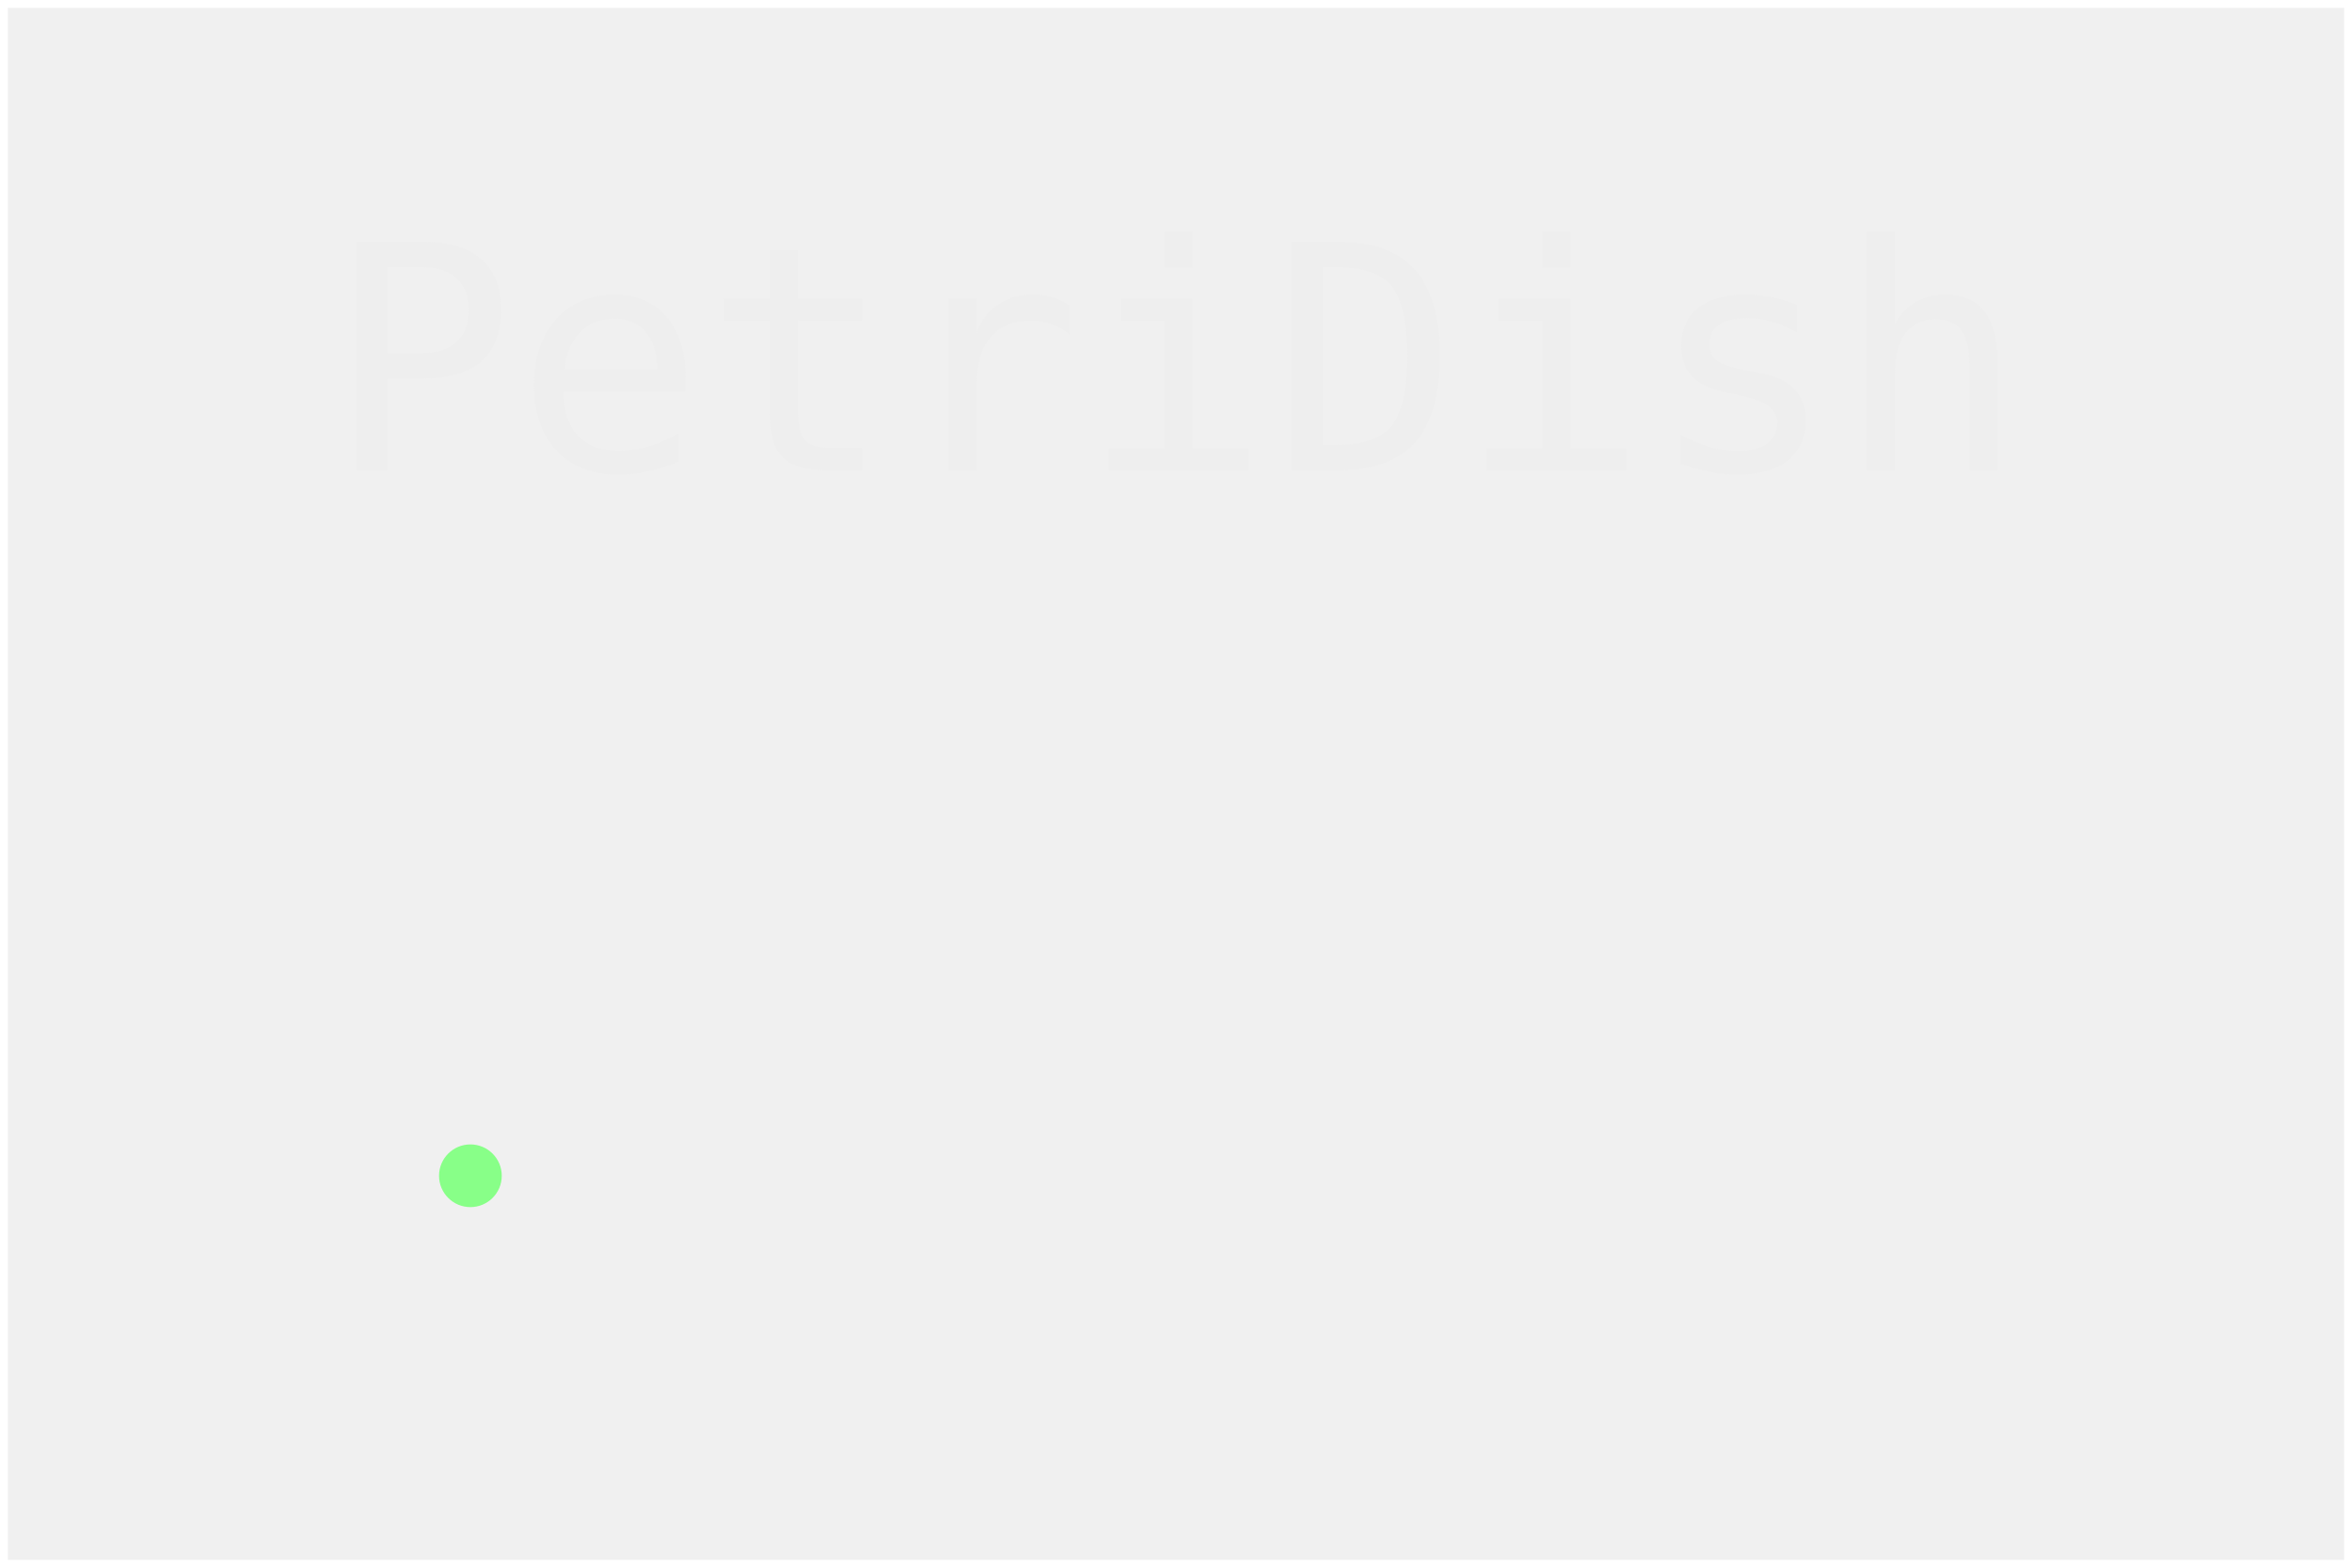
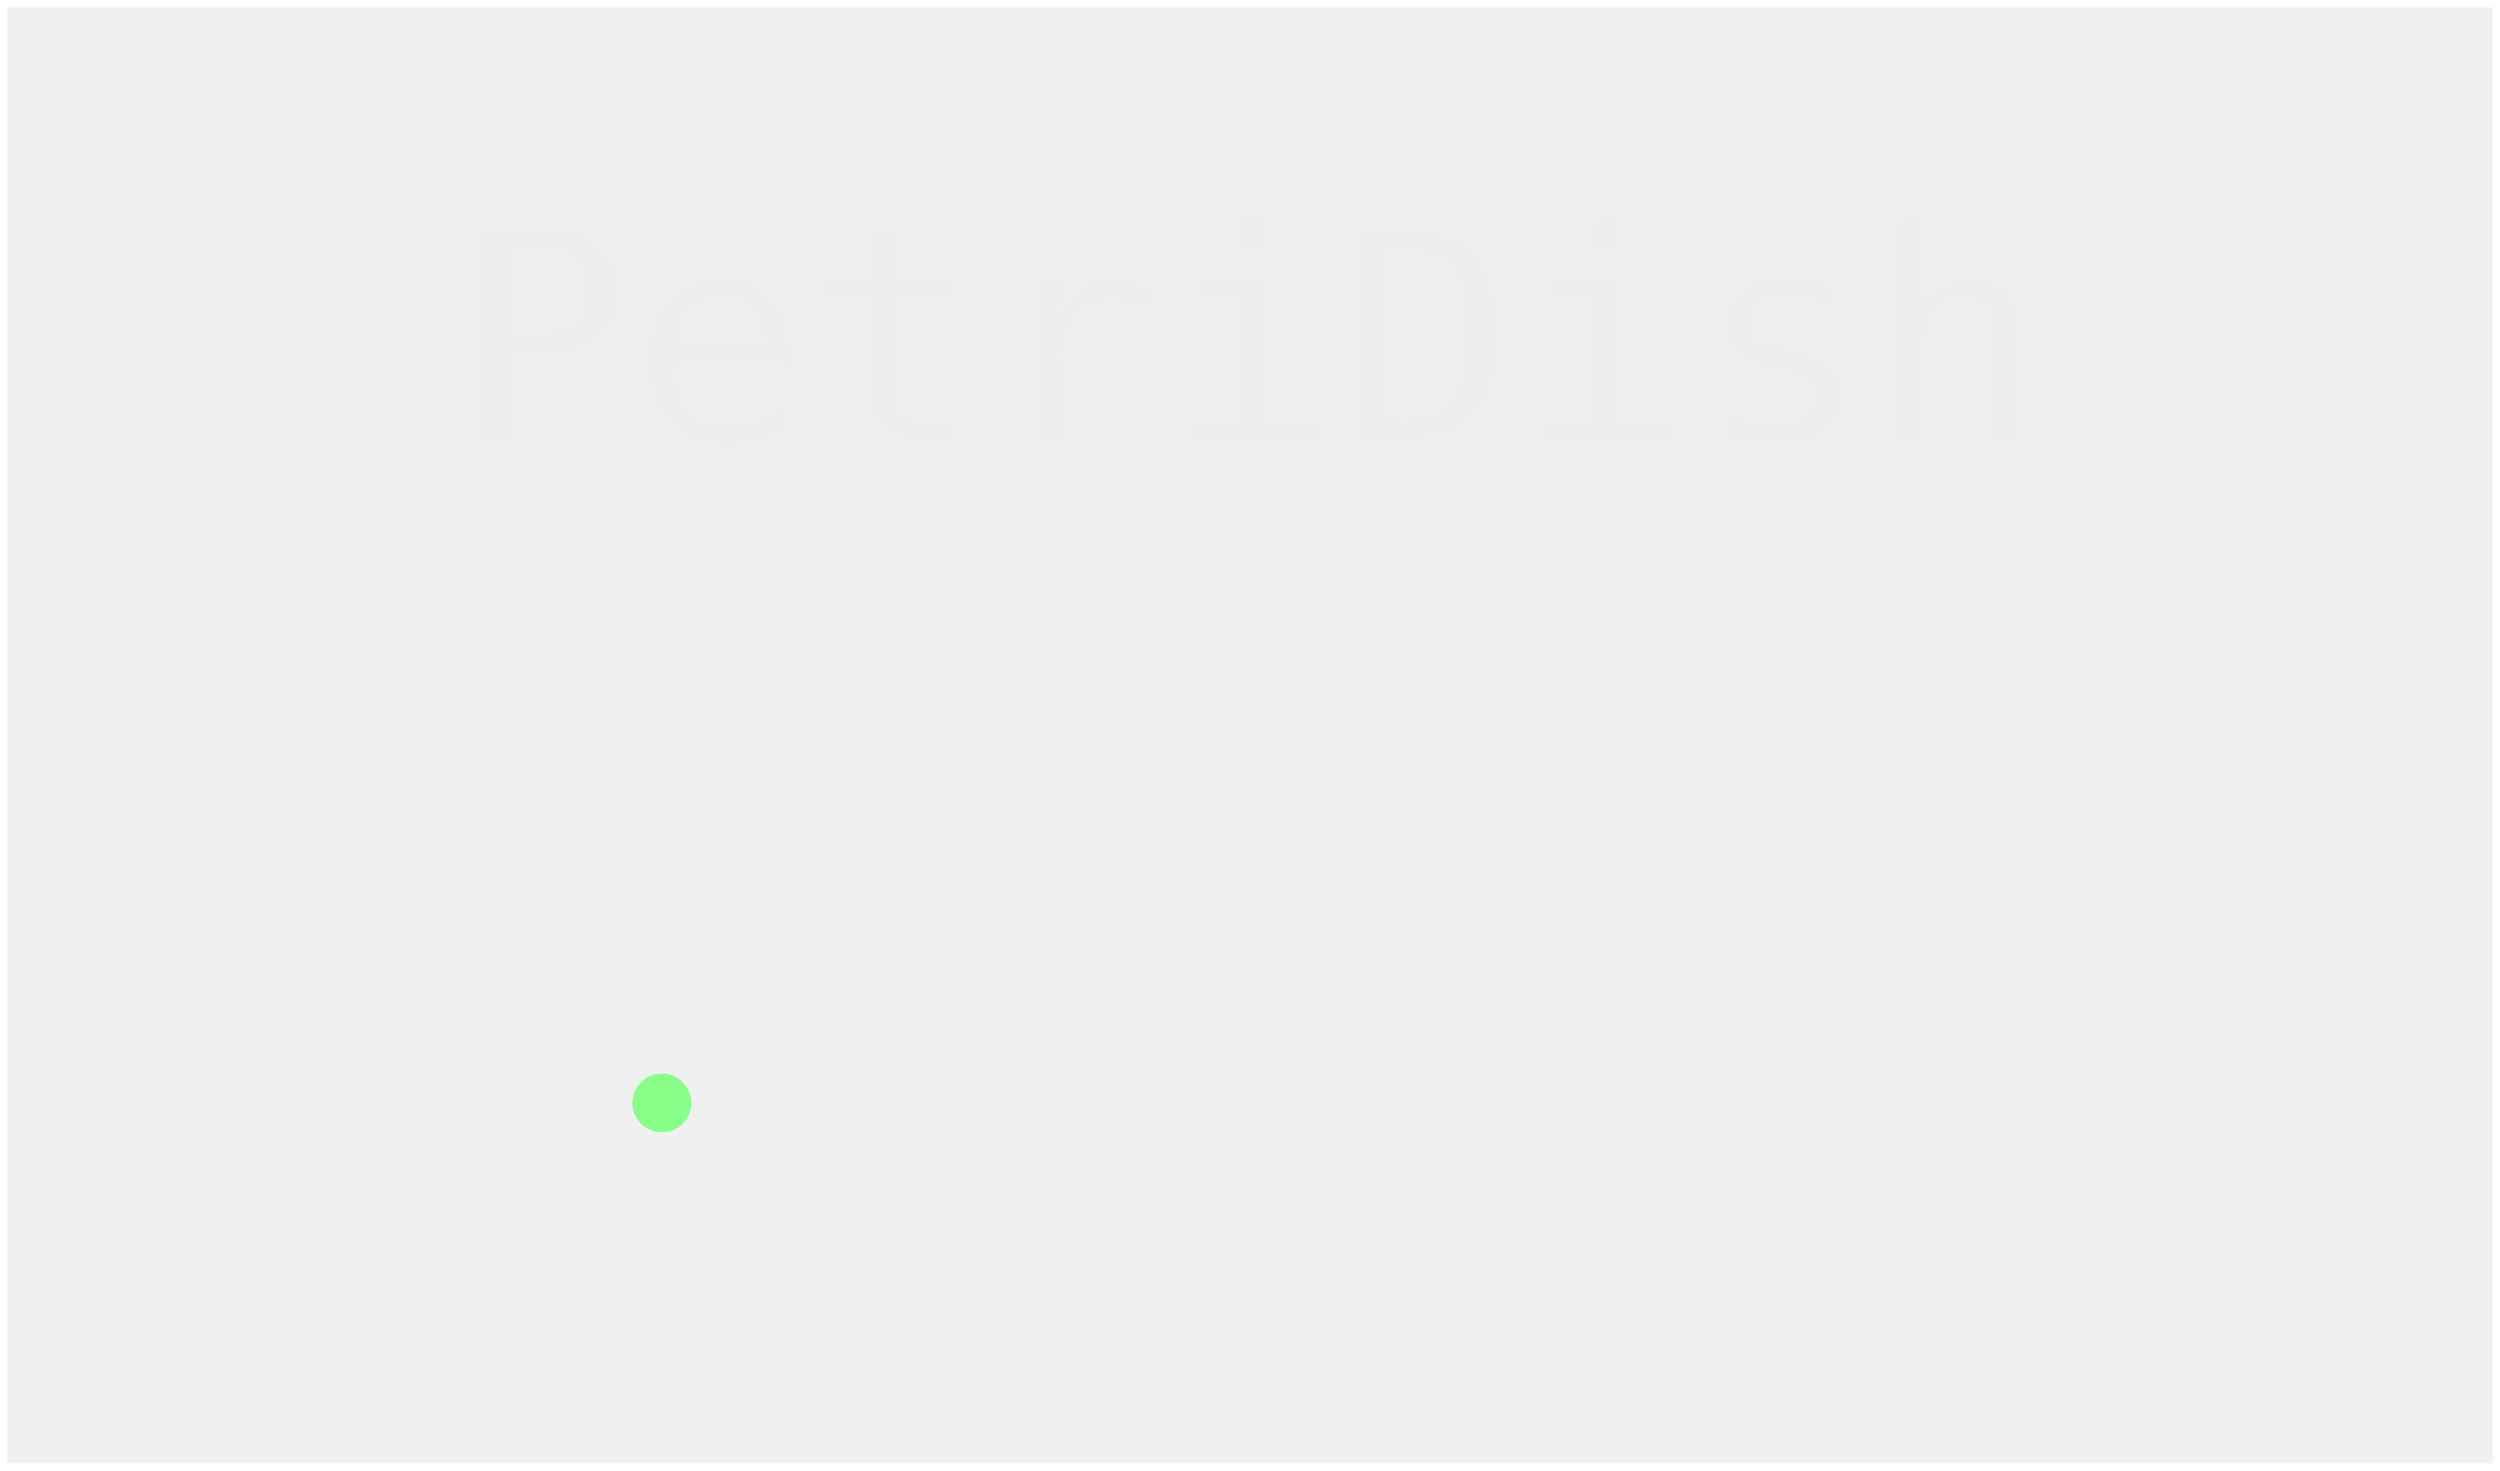
- <svg xmlns="http://www.w3.org/2000/svg" version="1.1" baseProfile="full" width="150" height="100">
-   <rect x="0" y="0" width="150" height="100" stroke="white" fill="transparent" />
-   <text x="75" y="30" font-size="20" text-anchor="middle" fill="#EEEEEE" font-family="monospace">PetriDish</text>
-   <path d="M 15 55, m -5 5, a 21 8 45 0 1 30 30" stroke="#AAAAAA" fill="transparent" />
-   <path d="M 15 55, a 21 8 45 0 0 30 30, a 21 8 45 0 0 -30 -30, l -5 5, a 21 8 45 0 0 30 30, l 5 -5, m -5 5" stroke="white" fill="transparent" />
-   <circle cx="30" cy="75" r="2" fill="#88FF88" />
-   <path id="lime-cell" d="M 55 50, l 8 3, a 2 2 0 0 1 2 2, l -3 8, a 2 2 0 0 1 -2 2, l -8 -3, a 2 2 0 0 1 -2 -2, l 3 -8, a 2 2 0 0 1 2 -2" stroke="transparent" fill="lime" />
-   <path d="M 85 75, l 5 5, a 2 2 0 0 1 0 2, l -5 5, a 2 2 0 0 1 -2 0, l -5 -5, a 2 2 0 0 1 0 -2, l 5 -5, a 2 2 0 0 1 2 0" fill="cyan" />
-   <path d="M 110 60, l 8 2, a 2 2 0 0 1 2 2, l -2 8, a 2 2 0 0 1 -2 2, l -8 -2, a 2 2 0 0 1 -2 -2, l 2 -8, a 2 2 0 0 1 2 -2" stroke="transparent" fill="magenta" />
+ <svg xmlns="http://www.w3.org/2000/svg" version="1.1" baseProfile="full" width="170" height="100">
+   <rect x="0" y="0" width="170" height="100" stroke="white" fill="transparent" />
+   <text x="85" y="30" font-size="20" text-anchor="middle" fill="#EEEEEE" font-family="monospace">PetriDish</text>
+   <path d="M 30 55, m -5 5, a 21 8 45 0 1 30 30" stroke="#AAAAAA" fill="transparent" />
+   <path d="M 30 55, a 21 8 45 0 0 30 30, a 21 8 45 0 0 -30 -30, l -5 5, a 21 8 45 0 0 30 30, l 5 -5, m -5 5" stroke="white" fill="transparent" />
+   <circle cx="45" cy="75" r="2" fill="#88FF88" />
+   <path id="lime-cell" d="M 70 50, l 8 3, a 2 2 0 0 1 2 2, l -3 8, a 2 2 0 0 1 -2 2, l -8 -3, a 2 2 0 0 1 -2 -2, l 3 -8, a 2 2 0 0 1 2 -2" stroke="transparent" fill="lime" />
+   <path d="M 100 75, l 5 5, a 2 2 0 0 1 0 2, l -5 5, a 2 2 0 0 1 -2 0, l -5 -5, a 2 2 0 0 1 0 -2, l 5 -5, a 2 2 0 0 1 2 0" fill="cyan" />
+   <path d="M 125 60, l 8 2, a 2 2 0 0 1 2 2, l -2 8, a 2 2 0 0 1 -2 2, l -8 -2, a 2 2 0 0 1 -2 -2, l 2 -8, a 2 2 0 0 1 2 -2" stroke="transparent" fill="magenta" />
</svg>
